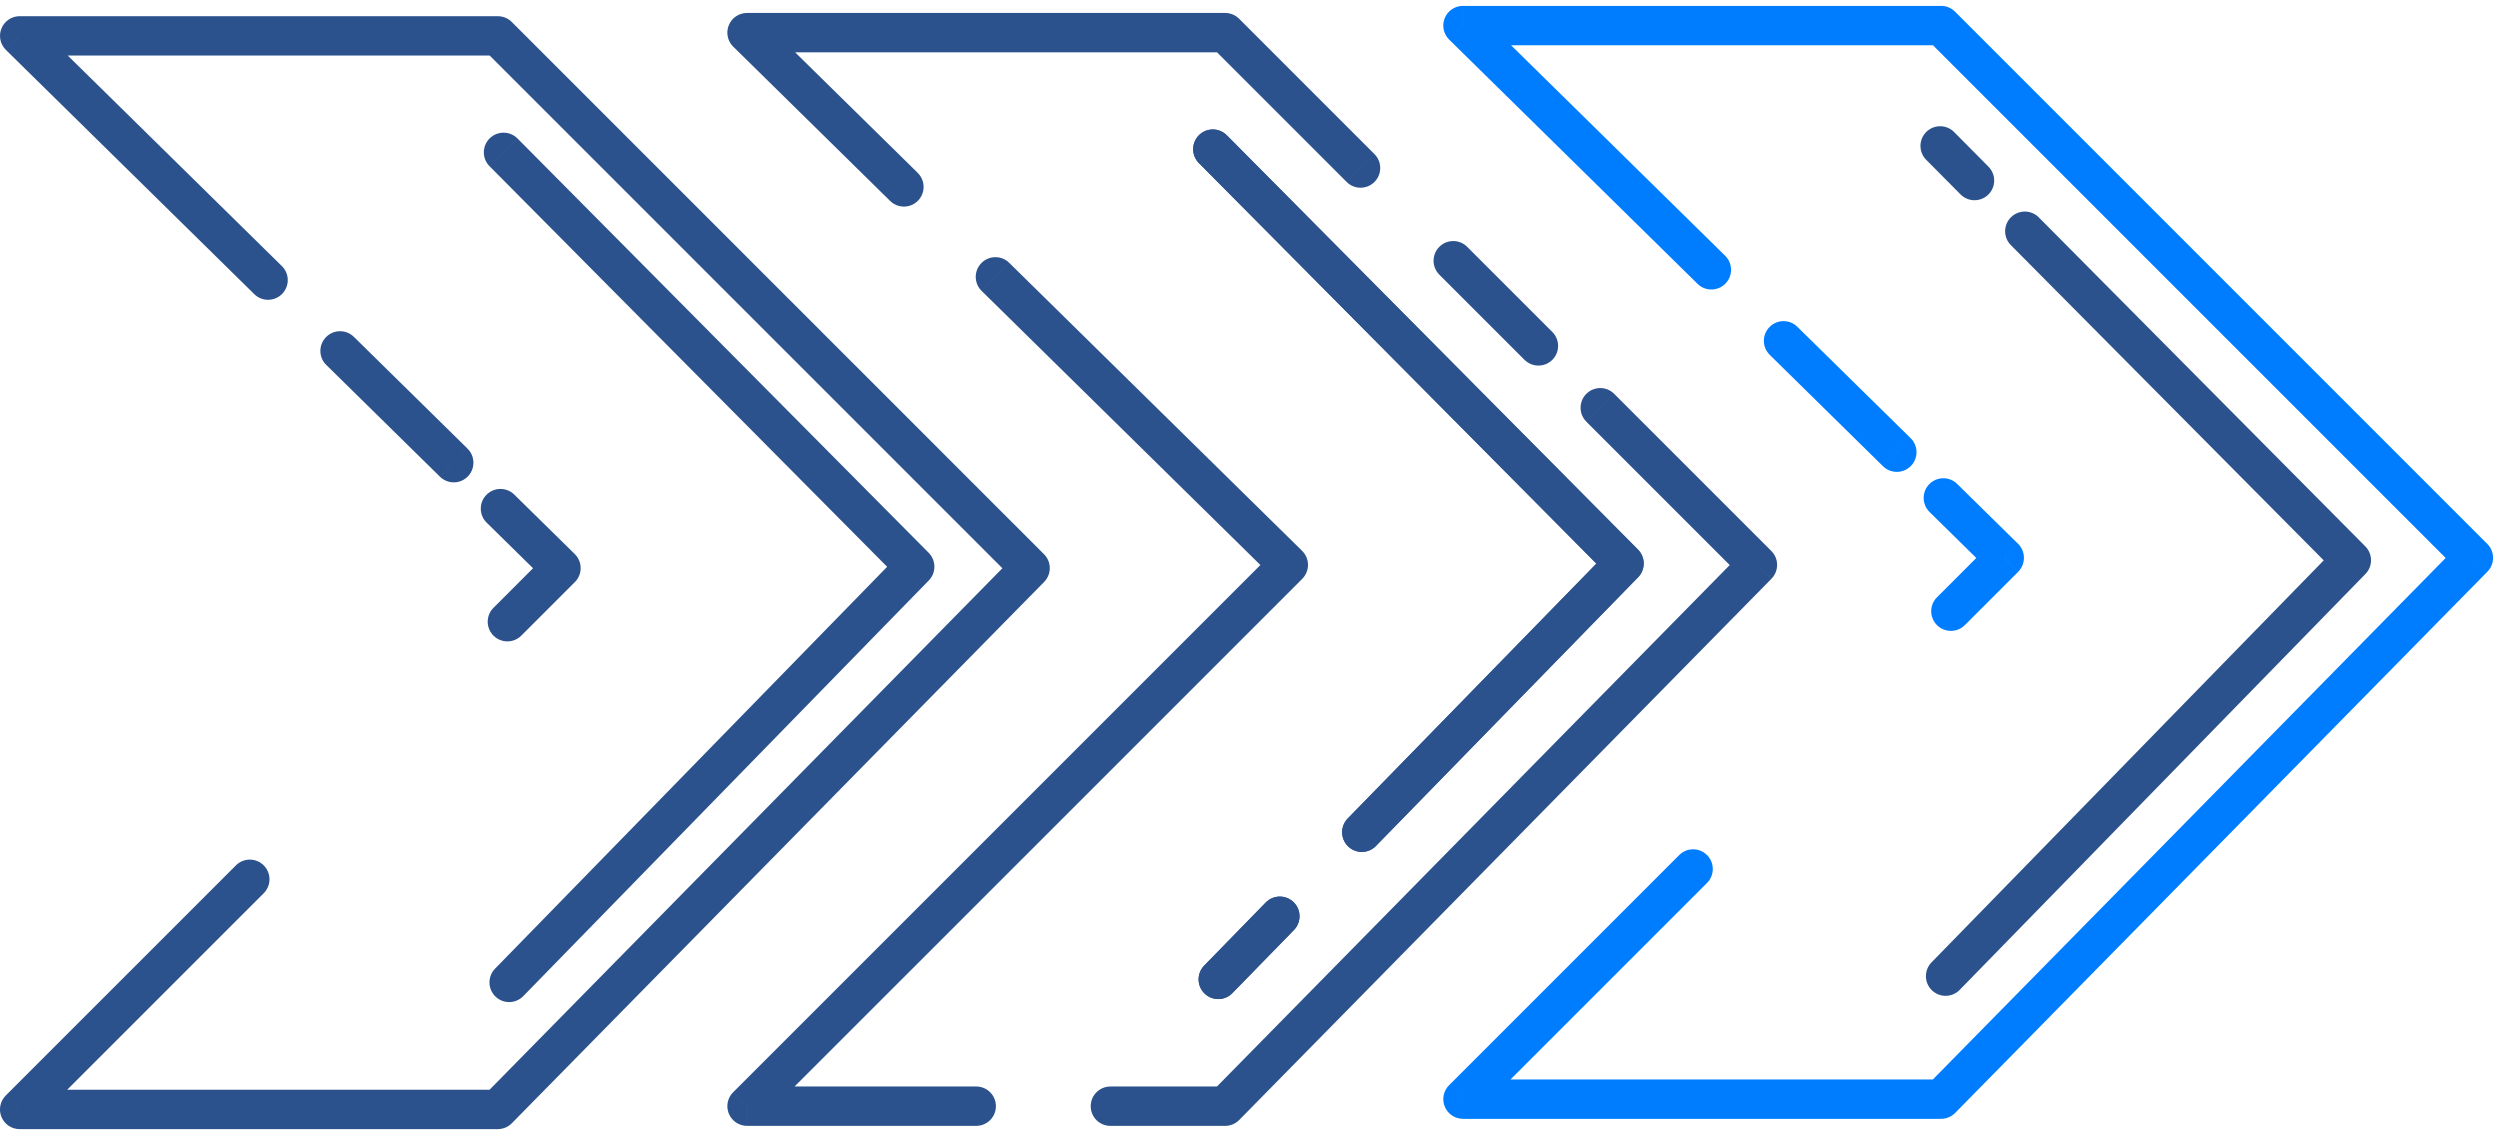
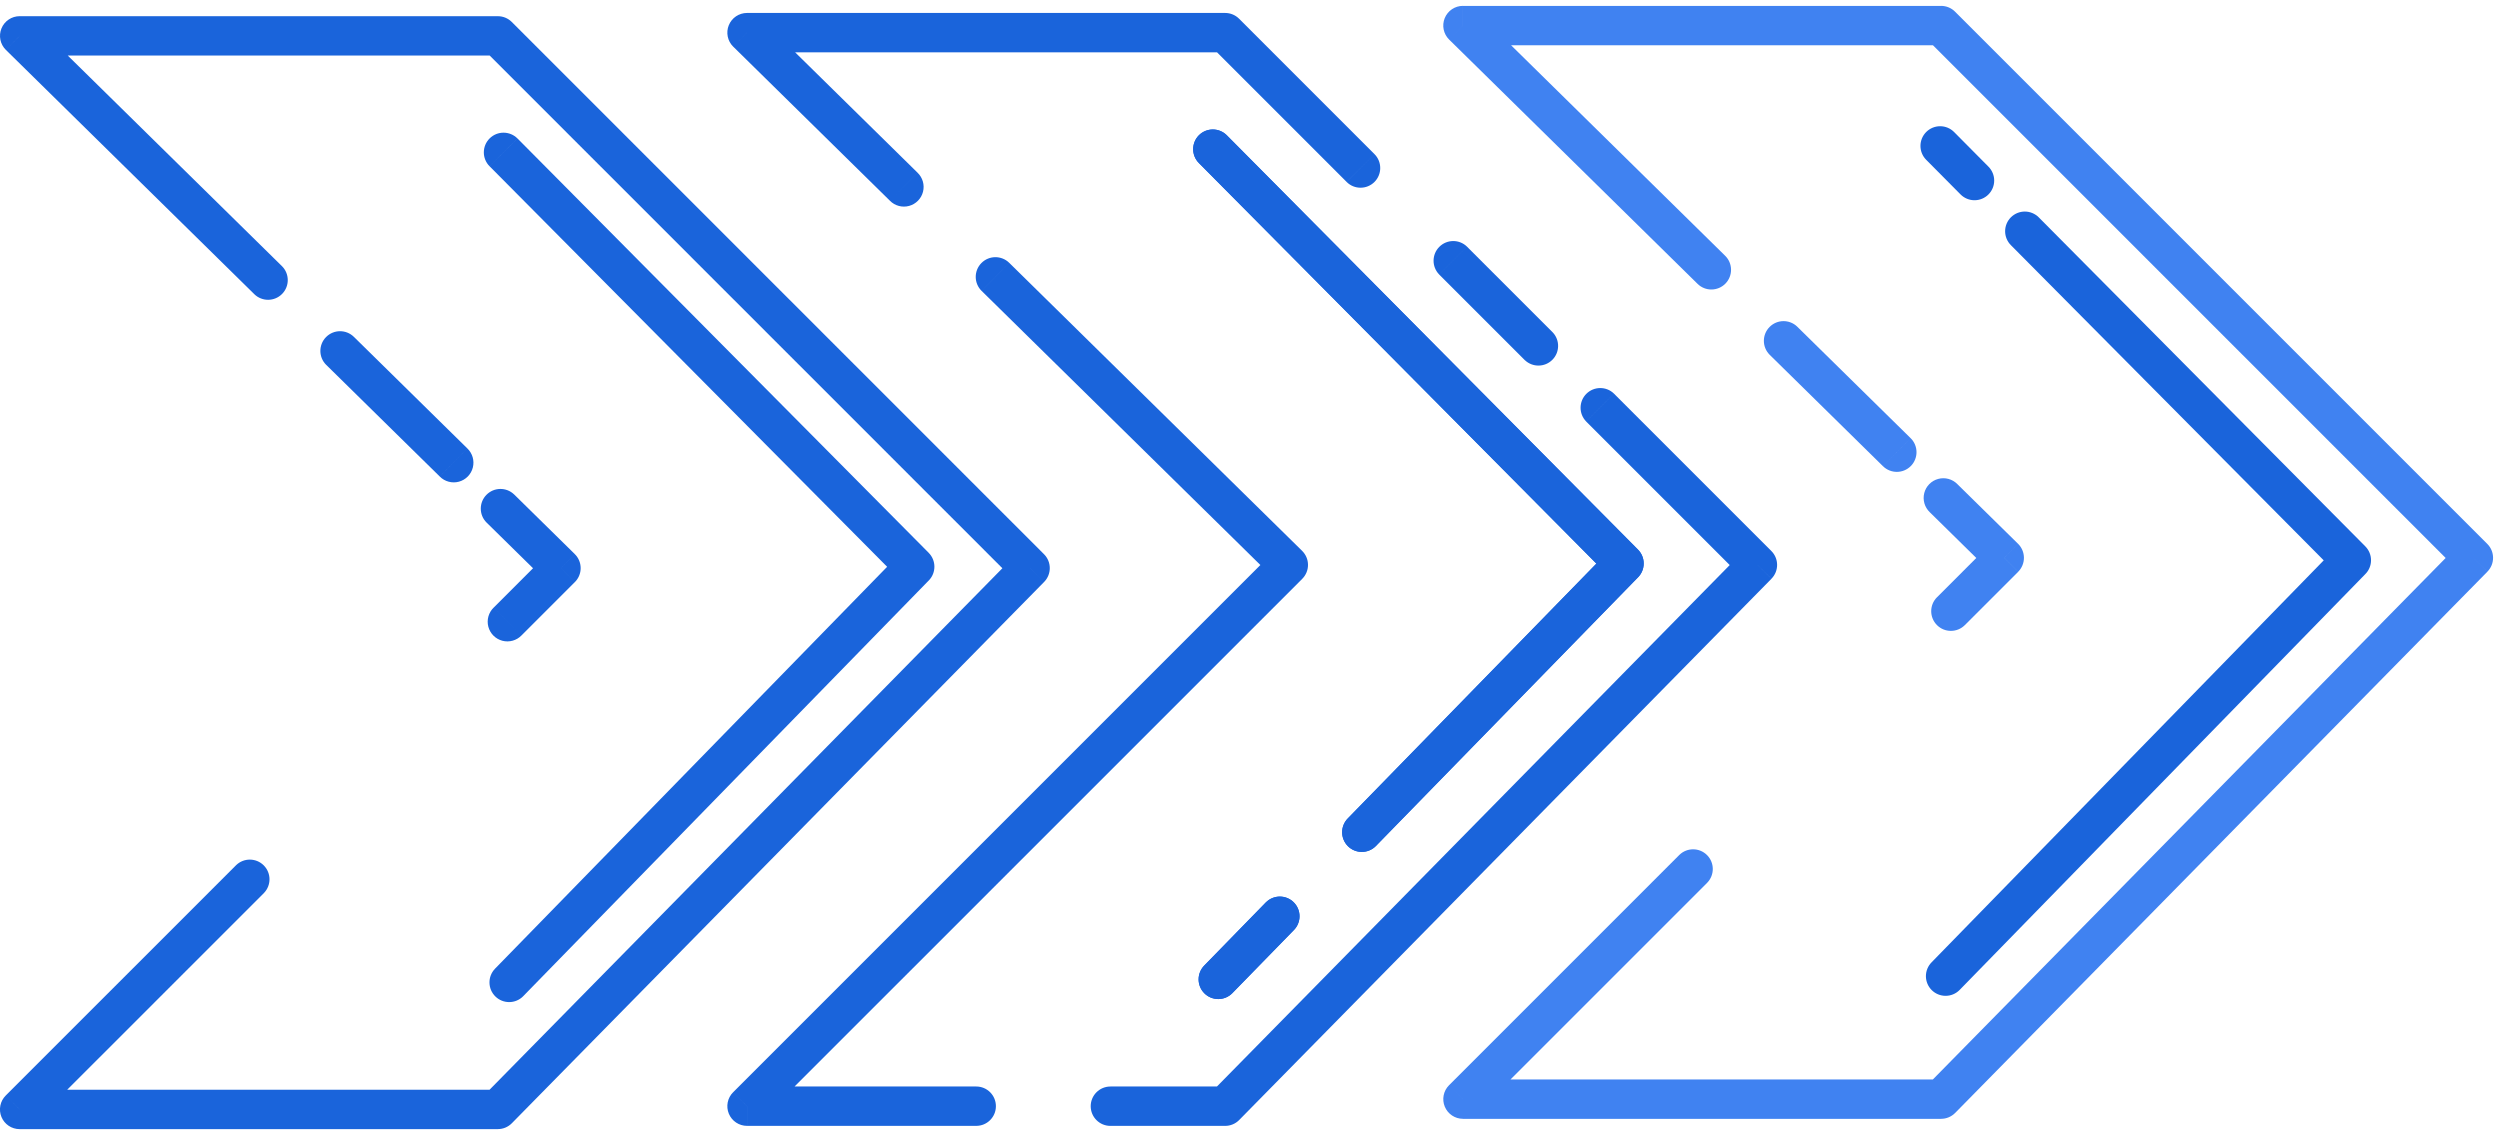
<svg xmlns="http://www.w3.org/2000/svg" viewBox="0 0 127 58">
-   <path d="M61.612 7.577 82.5 28.625 69.18 42.278m-7.292 7.474 3.128-3.206m33.82 3.042 20.612-21.128-16.588-16.713m-2.555-2.575-1.746-1.76" fill="none" stroke="#2C528D" stroke-width="2" stroke-linecap="round" stroke-linejoin="round" />
-   <path d="M61.612 7.577 82.5 28.625 69.18 42.277m-7.292 7.475 3.128-3.207" fill="none" stroke="#2C528D" stroke-width="2" stroke-linecap="round" stroke-linejoin="round" />
-   <path d="m52.329 28.86.713.702a1 1 0 0 0-.006-1.408l-.707.707zM25.289 1.823l.708-.708a1 1 0 0 0-.707-.292v1zM1 1.822v-1a1 1 0 0 0-.701 1.713L1 1.822zm0 54.537-.707-.708A1 1 0 0 0 1 57.36v-1zm24.29 0v1a1 1 0 0 0 .713-.3l-.713-.7zm3.208-27.498.707.707a1 1 0 0 0-.006-1.42l-.701.713zm-3.418 2.003a1 1 0 1 0 1.414 1.414l-1.414-1.414zM13.41 45.363a1 1 0 0 0-1.414-1.414l1.414 1.414zm-.493-30.42a1 1 0 1 0 1.402-1.427l-1.402 1.426zm13.197 10.172a1 1 0 0 0-1.402 1.426l1.402-1.426zm-8.137-8.002a1 1 0 0 0-1.403 1.426l1.402-1.426zm4.362 7.094a1 1 0 1 0 1.402-1.426l-1.402 1.426zm24.13 4.581.715.698a1 1 0 0 0-.006-1.402l-.71.704zM26.289 7.036a1 1 0 0 0-1.42 1.409l1.42-1.41zm-1.148 42.181a1 1 0 0 0 1.431 1.397l-1.431-1.397zm40.306-20.52.707.707a1 1 0 0 0-.006-1.42l-.701.713zM37.949 56.194l-.707-.707a1 1 0 0 0 .707 1.707v-1zm13.32-42.842a1 1 0 1 0-1.403 1.426l1.402-1.426zm-1.677 43.842a1 1 0 0 0 0-2v2zm3.444-29.04-27.04-27.04-1.413 1.415 27.039 27.039 1.414-1.414zM25.29.822H1v2h24.29v-2zM1 57.359h24.29v-2H1v2zm25.003-.3 27.039-27.497-1.426-1.402-27.04 27.497 1.427 1.403zm1.788-28.905-2.71 2.71 1.413 1.414 2.71-2.71-1.413-1.414zM11.996 43.949.293 55.651l1.414 1.414L13.41 45.363l-1.414-1.414zM.299 2.535l12.618 12.407 1.402-1.426L1.701 1.11.3 2.535zM24.712 26.54l3.085 3.033 1.402-1.426-3.085-3.033-1.402 1.426zm-8.138-8.002 5.765 5.668 1.402-1.426-5.764-5.668-1.403 1.426zm30.604 9.545L26.29 7.036l-1.42 1.409 20.89 21.047 1.42-1.408zm-20.606 22.53 20.612-21.128-1.431-1.396L25.14 49.217l1.431 1.397zm11.377 6.58h11.643v-2H37.95v2zM64.74 27.99 37.243 55.487l1.414 1.414 27.498-27.497-1.414-1.414zM49.867 14.778l14.88 14.632 1.402-1.426-14.88-14.632-1.402 1.426z" fill="#2C528D" />
-   <path d="m125.648 28.338.713.701a1 1 0 0 0-.006-1.408l-.707.707zm-27.04-27.04.708-.706a1 1 0 0 0-.707-.293v1zm-24.29 0v-1a1 1 0 0 0-.7 1.714l.7-.713zm0 54.538-.706-.707a1 1 0 0 0 .707 1.707v-1zm24.29 0v1a1 1 0 0 0 .713-.299l-.712-.701zm3.209-27.498.707.707a1.003 1.003 0 0 0-.006-1.42l-.701.713zm-3.418 2.003a1 1 0 0 0 1.414 1.415L98.4 30.34zM86.729 44.84a1 1 0 0 0-1.414-1.414l1.414 1.414zm-.493-30.42a1 1 0 0 0 1.402-1.427l-1.402 1.426zm13.197 10.172a1 1 0 1 0-1.402 1.426l1.402-1.426zm-8.138-8.002a1 1 0 0 0-1.402 1.426l1.402-1.426zm4.362 7.094a1 1 0 1 0 1.403-1.426l-1.403 1.426zm30.698 3.947L99.315.591l-1.414 1.415 27.04 27.04 1.414-1.415zM98.609.3h-24.29v2h24.29v-2zm-24.29 56.537h24.29v-2h-24.29v2zm25.002-.299 27.04-27.498-1.426-1.402-27.04 27.498 1.427 1.402zm1.788-28.906-2.71 2.71 1.414 1.415 2.711-2.71-1.415-1.415zM85.315 43.426 73.612 55.129l1.414 1.414L86.729 44.84l-1.414-1.414zM73.618 2.012l12.618 12.407 1.402-1.426L75.02.586l-1.402 1.426zM98.03 26.018l3.084 3.033 1.403-1.426-3.085-3.033-1.402 1.426zm-8.138-8.002 5.764 5.668 1.403-1.426-5.765-5.668-1.402 1.426z" fill="#007DFF" />
-   <path d="m62.238 1.658.707-.707a1 1 0 0 0-.707-.293v1zm-24.29 0v-1a1 1 0 0 0-.7 1.713l.7-.713zm24.29 54.537v1a1 1 0 0 0 .713-.299l-.713-.7zm27.04-27.497.713.7a1 1 0 0 0-.006-1.407l-.707.707zM68.408 9.243a1 1 0 0 0 1.415-1.414L68.41 9.243zm9.06 9.058a1 1 0 0 0 1.413-1.414l-1.414 1.414zm-2.948-5.775a1 1 0 0 0-1.414 1.414l1.414-1.414zm7.468 7.468a1 1 0 0 0-1.414 1.414l1.414-1.414zm-36.78-9.796a1 1 0 1 0 1.402-1.426l-1.403 1.426zm11.2 44.997a1 1 0 1 0 0 2v-2zM62.238.658h-24.29v2h24.29v-2zm.713 56.238L89.991 29.4l-1.426-1.402-27.04 27.497 1.426 1.402zM69.823 7.83 62.945.95l-1.414 1.414 6.878 6.878 1.414-1.414zm9.058 9.058-4.361-4.361-1.414 1.414 4.361 4.361 1.414-1.414zm11.104 11.104-7.997-7.997-1.414 1.414 7.997 7.997 1.414-1.415zM37.248 2.37l7.96 7.827 1.402-1.426L38.65.945l-1.402 1.426zm19.16 54.824h5.83v-2h-5.83v2z" fill="#2C528D" />
+   <path d="M61.612 7.577 82.5 28.625 69.18 42.278m-7.292 7.474 3.128-3.206m33.82 3.042 20.612-21.128-16.588-16.713m-2.555-2.575-1.746-1.76" fill="none" stroke="#1A64DB" stroke-width="2" stroke-linecap="round" stroke-linejoin="round" />
+   <path d="M61.612 7.577 82.5 28.625 69.18 42.277m-7.292 7.475 3.128-3.207" fill="none" stroke="#1A64DB" stroke-width="2" stroke-linecap="round" stroke-linejoin="round" />
+   <path d="m52.329 28.86.713.702a1 1 0 0 0-.006-1.408l-.707.707zM25.289 1.823l.708-.708a1 1 0 0 0-.707-.292v1zM1 1.822v-1a1 1 0 0 0-.701 1.713L1 1.822zm0 54.537-.707-.708A1 1 0 0 0 1 57.36v-1zm24.29 0v1a1 1 0 0 0 .713-.3l-.713-.7zm3.208-27.498.707.707a1 1 0 0 0-.006-1.42l-.701.713zm-3.418 2.003a1 1 0 1 0 1.414 1.414l-1.414-1.414zM13.41 45.363a1 1 0 0 0-1.414-1.414l1.414 1.414zm-.493-30.42a1 1 0 1 0 1.402-1.427l-1.402 1.426zm13.197 10.172a1 1 0 0 0-1.402 1.426l1.402-1.426zm-8.137-8.002a1 1 0 0 0-1.403 1.426l1.402-1.426zm4.362 7.094a1 1 0 1 0 1.402-1.426l-1.402 1.426zm24.13 4.581.715.698a1 1 0 0 0-.006-1.402l-.71.704zM26.289 7.036a1 1 0 0 0-1.42 1.409l1.42-1.41zm-1.148 42.181a1 1 0 0 0 1.431 1.397l-1.431-1.397zm40.306-20.52.707.707a1 1 0 0 0-.006-1.42l-.701.713zM37.949 56.194l-.707-.707a1 1 0 0 0 .707 1.707v-1zm13.32-42.842a1 1 0 1 0-1.403 1.426l1.402-1.426zm-1.677 43.842a1 1 0 0 0 0-2v2zm3.444-29.04-27.04-27.04-1.413 1.415 27.039 27.039 1.414-1.414zM25.29.822H1v2h24.29v-2zM1 57.359h24.29v-2H1v2zm25.003-.3 27.039-27.497-1.426-1.402-27.04 27.497 1.427 1.403zm1.788-28.905-2.71 2.71 1.413 1.414 2.71-2.71-1.413-1.414zM11.996 43.949.293 55.651l1.414 1.414L13.41 45.363l-1.414-1.414zM.299 2.535l12.618 12.407 1.402-1.426L1.701 1.11.3 2.535zM24.712 26.54l3.085 3.033 1.402-1.426-3.085-3.033-1.402 1.426zm-8.138-8.002 5.765 5.668 1.402-1.426-5.764-5.668-1.403 1.426zm30.604 9.545L26.29 7.036l-1.42 1.409 20.89 21.047 1.42-1.408zm-20.606 22.53 20.612-21.128-1.431-1.396L25.14 49.217l1.431 1.397zm11.377 6.58h11.643v-2H37.95v2zM64.74 27.99 37.243 55.487l1.414 1.414 27.498-27.497-1.414-1.414zM49.867 14.778l14.88 14.632 1.402-1.426-14.88-14.632-1.402 1.426z" fill="#1A64DB" />
+   <path d="m125.648 28.338.713.701a1 1 0 0 0-.006-1.408l-.707.707zm-27.04-27.04.708-.706a1 1 0 0 0-.707-.293v1zm-24.29 0v-1a1 1 0 0 0-.7 1.714l.7-.713zm0 54.538-.706-.707a1 1 0 0 0 .707 1.707v-1zm24.29 0v1a1 1 0 0 0 .713-.299l-.712-.701zm3.209-27.498.707.707a1.003 1.003 0 0 0-.006-1.42l-.701.713zm-3.418 2.003a1 1 0 0 0 1.414 1.415L98.4 30.34zM86.729 44.84a1 1 0 0 0-1.414-1.414l1.414 1.414zm-.493-30.42a1 1 0 0 0 1.402-1.427l-1.402 1.426zm13.197 10.172a1 1 0 1 0-1.402 1.426l1.402-1.426zm-8.138-8.002a1 1 0 0 0-1.402 1.426l1.402-1.426zm4.362 7.094a1 1 0 1 0 1.403-1.426l-1.403 1.426zm30.698 3.947L99.315.591l-1.414 1.415 27.04 27.04 1.414-1.415zM98.609.3h-24.29v2h24.29v-2zm-24.29 56.537h24.29v-2h-24.29v2zm25.002-.299 27.04-27.498-1.426-1.402-27.04 27.498 1.427 1.402zm1.788-28.906-2.71 2.71 1.414 1.415 2.711-2.71-1.415-1.415zM85.315 43.426 73.612 55.129l1.414 1.414L86.729 44.84l-1.414-1.414zM73.618 2.012l12.618 12.407 1.402-1.426L75.02.586l-1.402 1.426zM98.03 26.018l3.084 3.033 1.403-1.426-3.085-3.033-1.402 1.426zm-8.138-8.002 5.764 5.668 1.403-1.426-5.765-5.668-1.402 1.426z" fill="#4082F1" />
+   <path d="m62.238 1.658.707-.707a1 1 0 0 0-.707-.293v1zm-24.29 0v-1a1 1 0 0 0-.7 1.713l.7-.713zm24.29 54.537v1a1 1 0 0 0 .713-.299l-.713-.7zm27.04-27.497.713.7a1 1 0 0 0-.006-1.407l-.707.707zM68.408 9.243a1 1 0 0 0 1.415-1.414L68.41 9.243zm9.06 9.058a1 1 0 0 0 1.413-1.414l-1.414 1.414zm-2.948-5.775a1 1 0 0 0-1.414 1.414l1.414-1.414zm7.468 7.468a1 1 0 0 0-1.414 1.414l1.414-1.414zm-36.78-9.796a1 1 0 1 0 1.402-1.426l-1.403 1.426zm11.2 44.997a1 1 0 1 0 0 2v-2zM62.238.658h-24.29v2h24.29v-2zm.713 56.238L89.991 29.4l-1.426-1.402-27.04 27.497 1.426 1.402zM69.823 7.83 62.945.95l-1.414 1.414 6.878 6.878 1.414-1.414zm9.058 9.058-4.361-4.361-1.414 1.414 4.361 4.361 1.414-1.414zm11.104 11.104-7.997-7.997-1.414 1.414 7.997 7.997 1.414-1.415zM37.248 2.37l7.96 7.827 1.402-1.426L38.65.945l-1.402 1.426zm19.16 54.824h5.83v-2h-5.83v2z" fill="#1A64DB" />
</svg>
